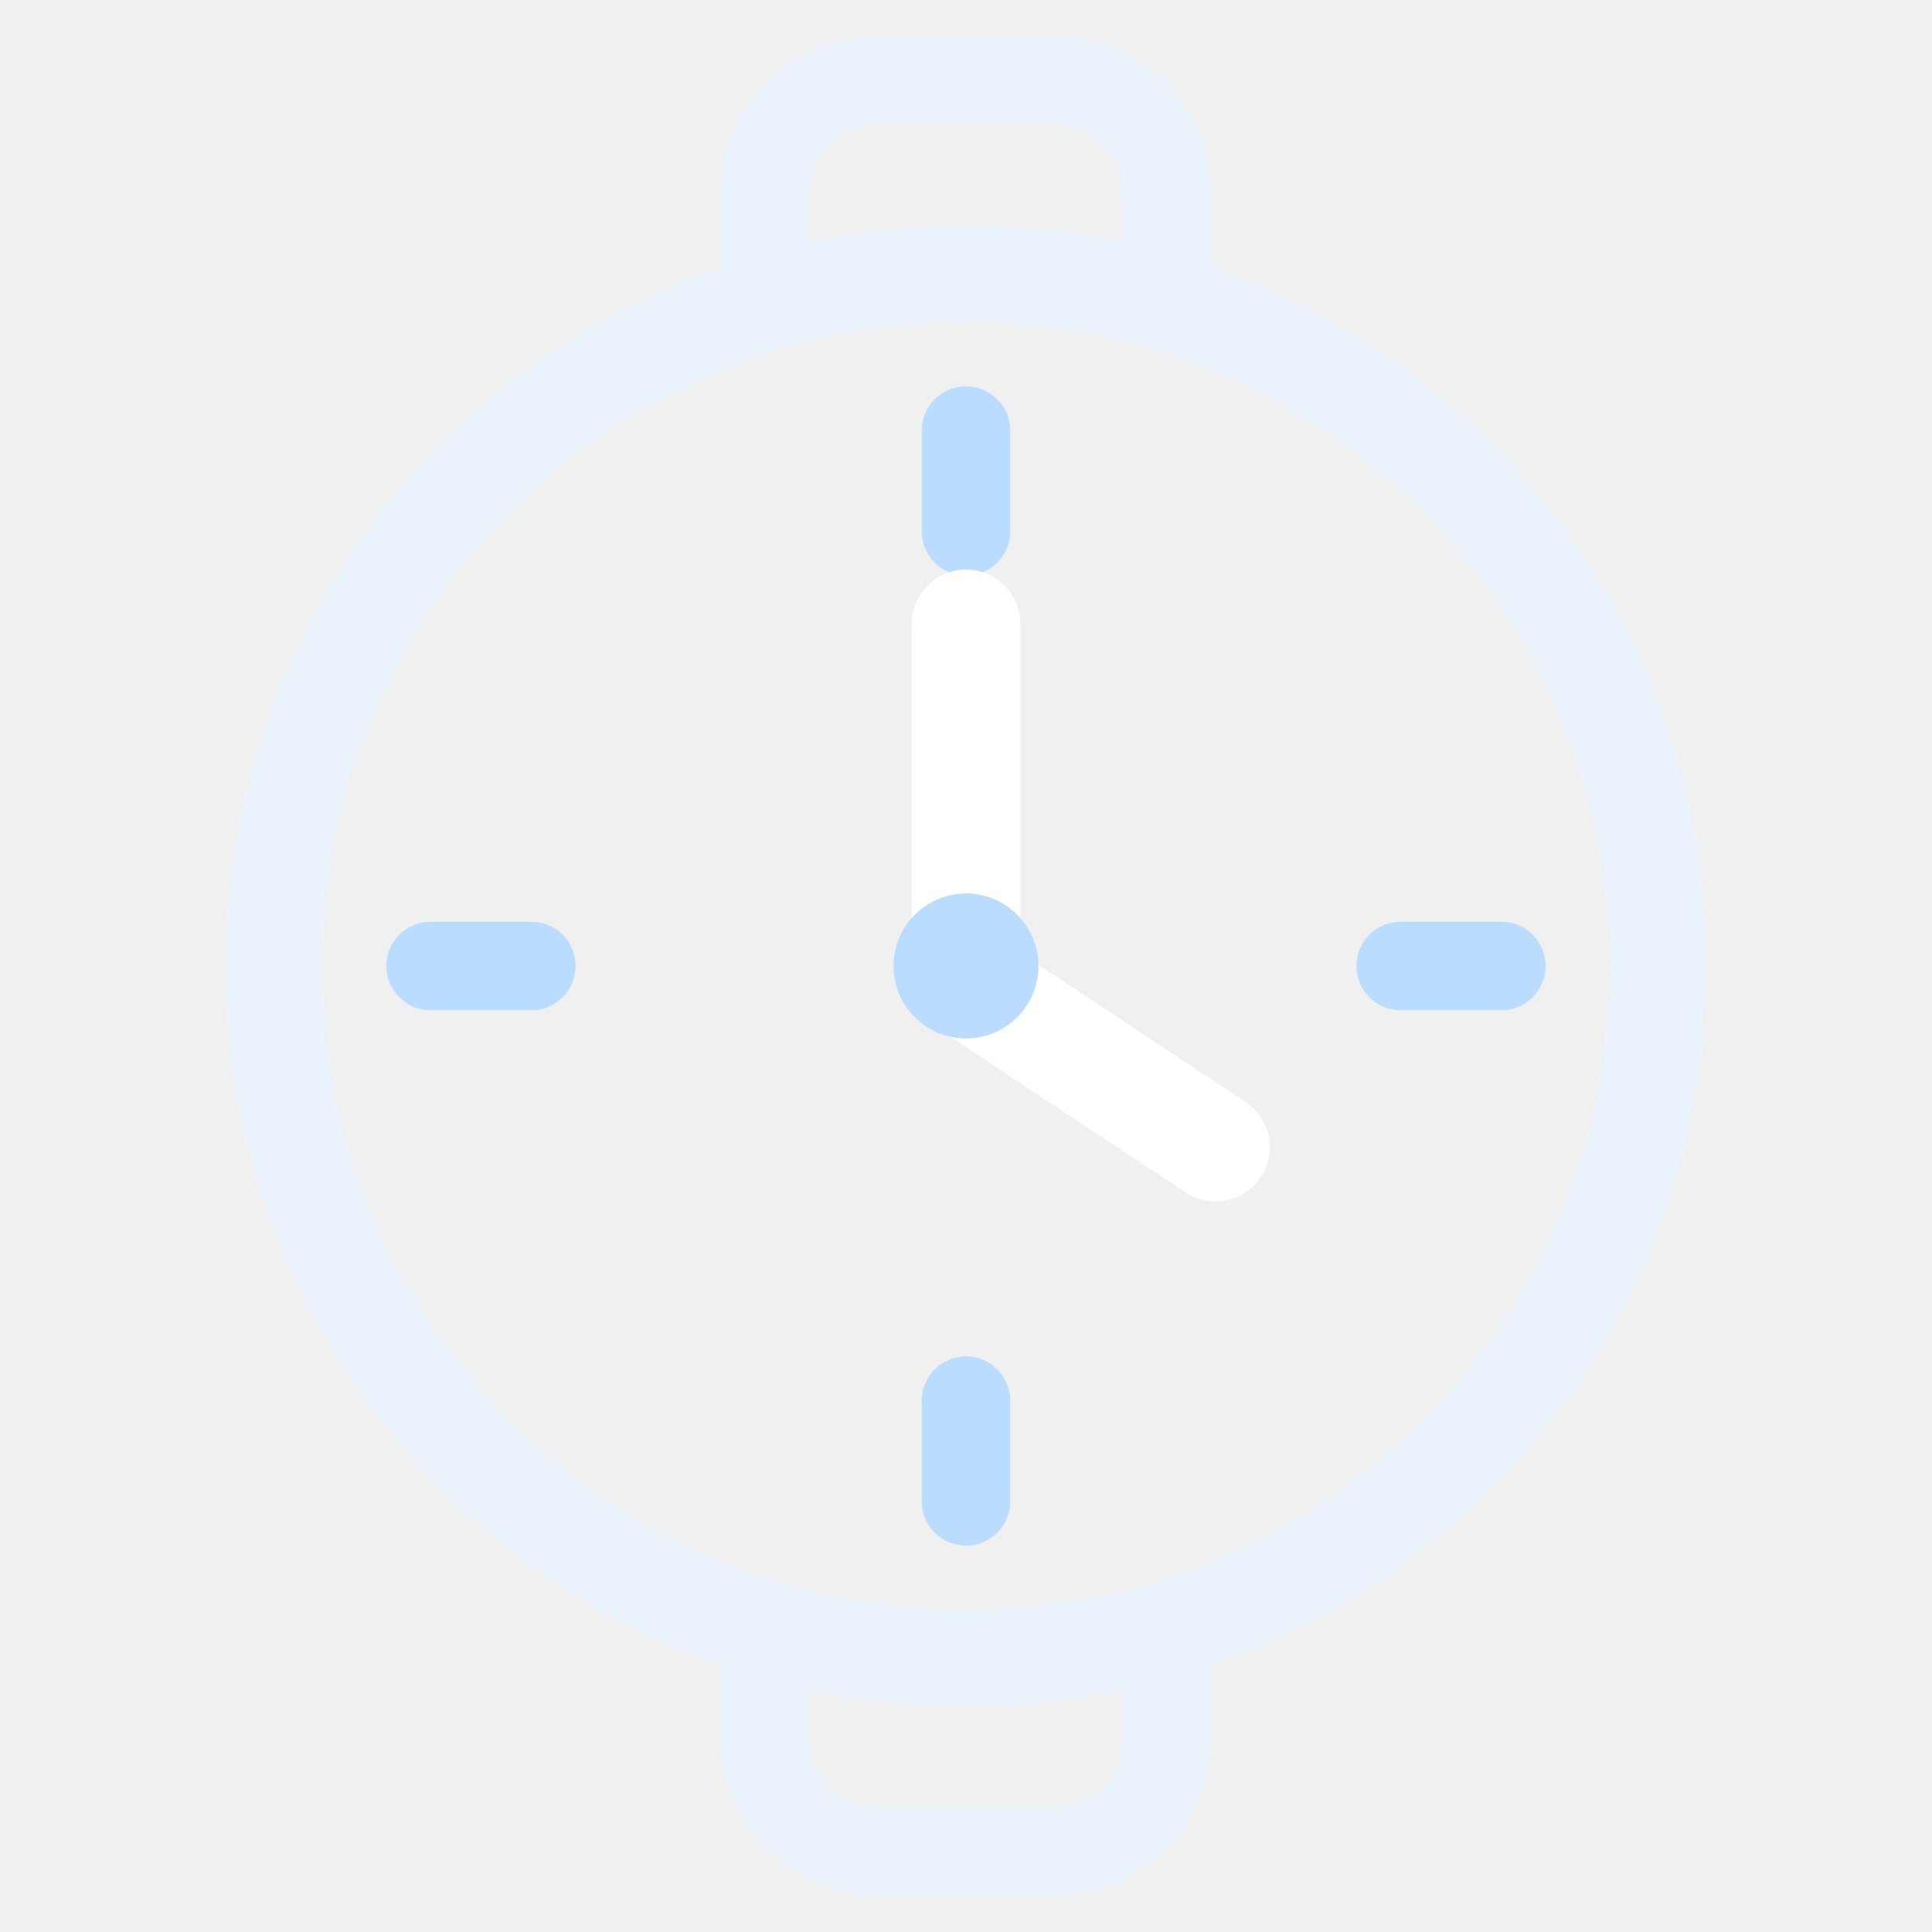
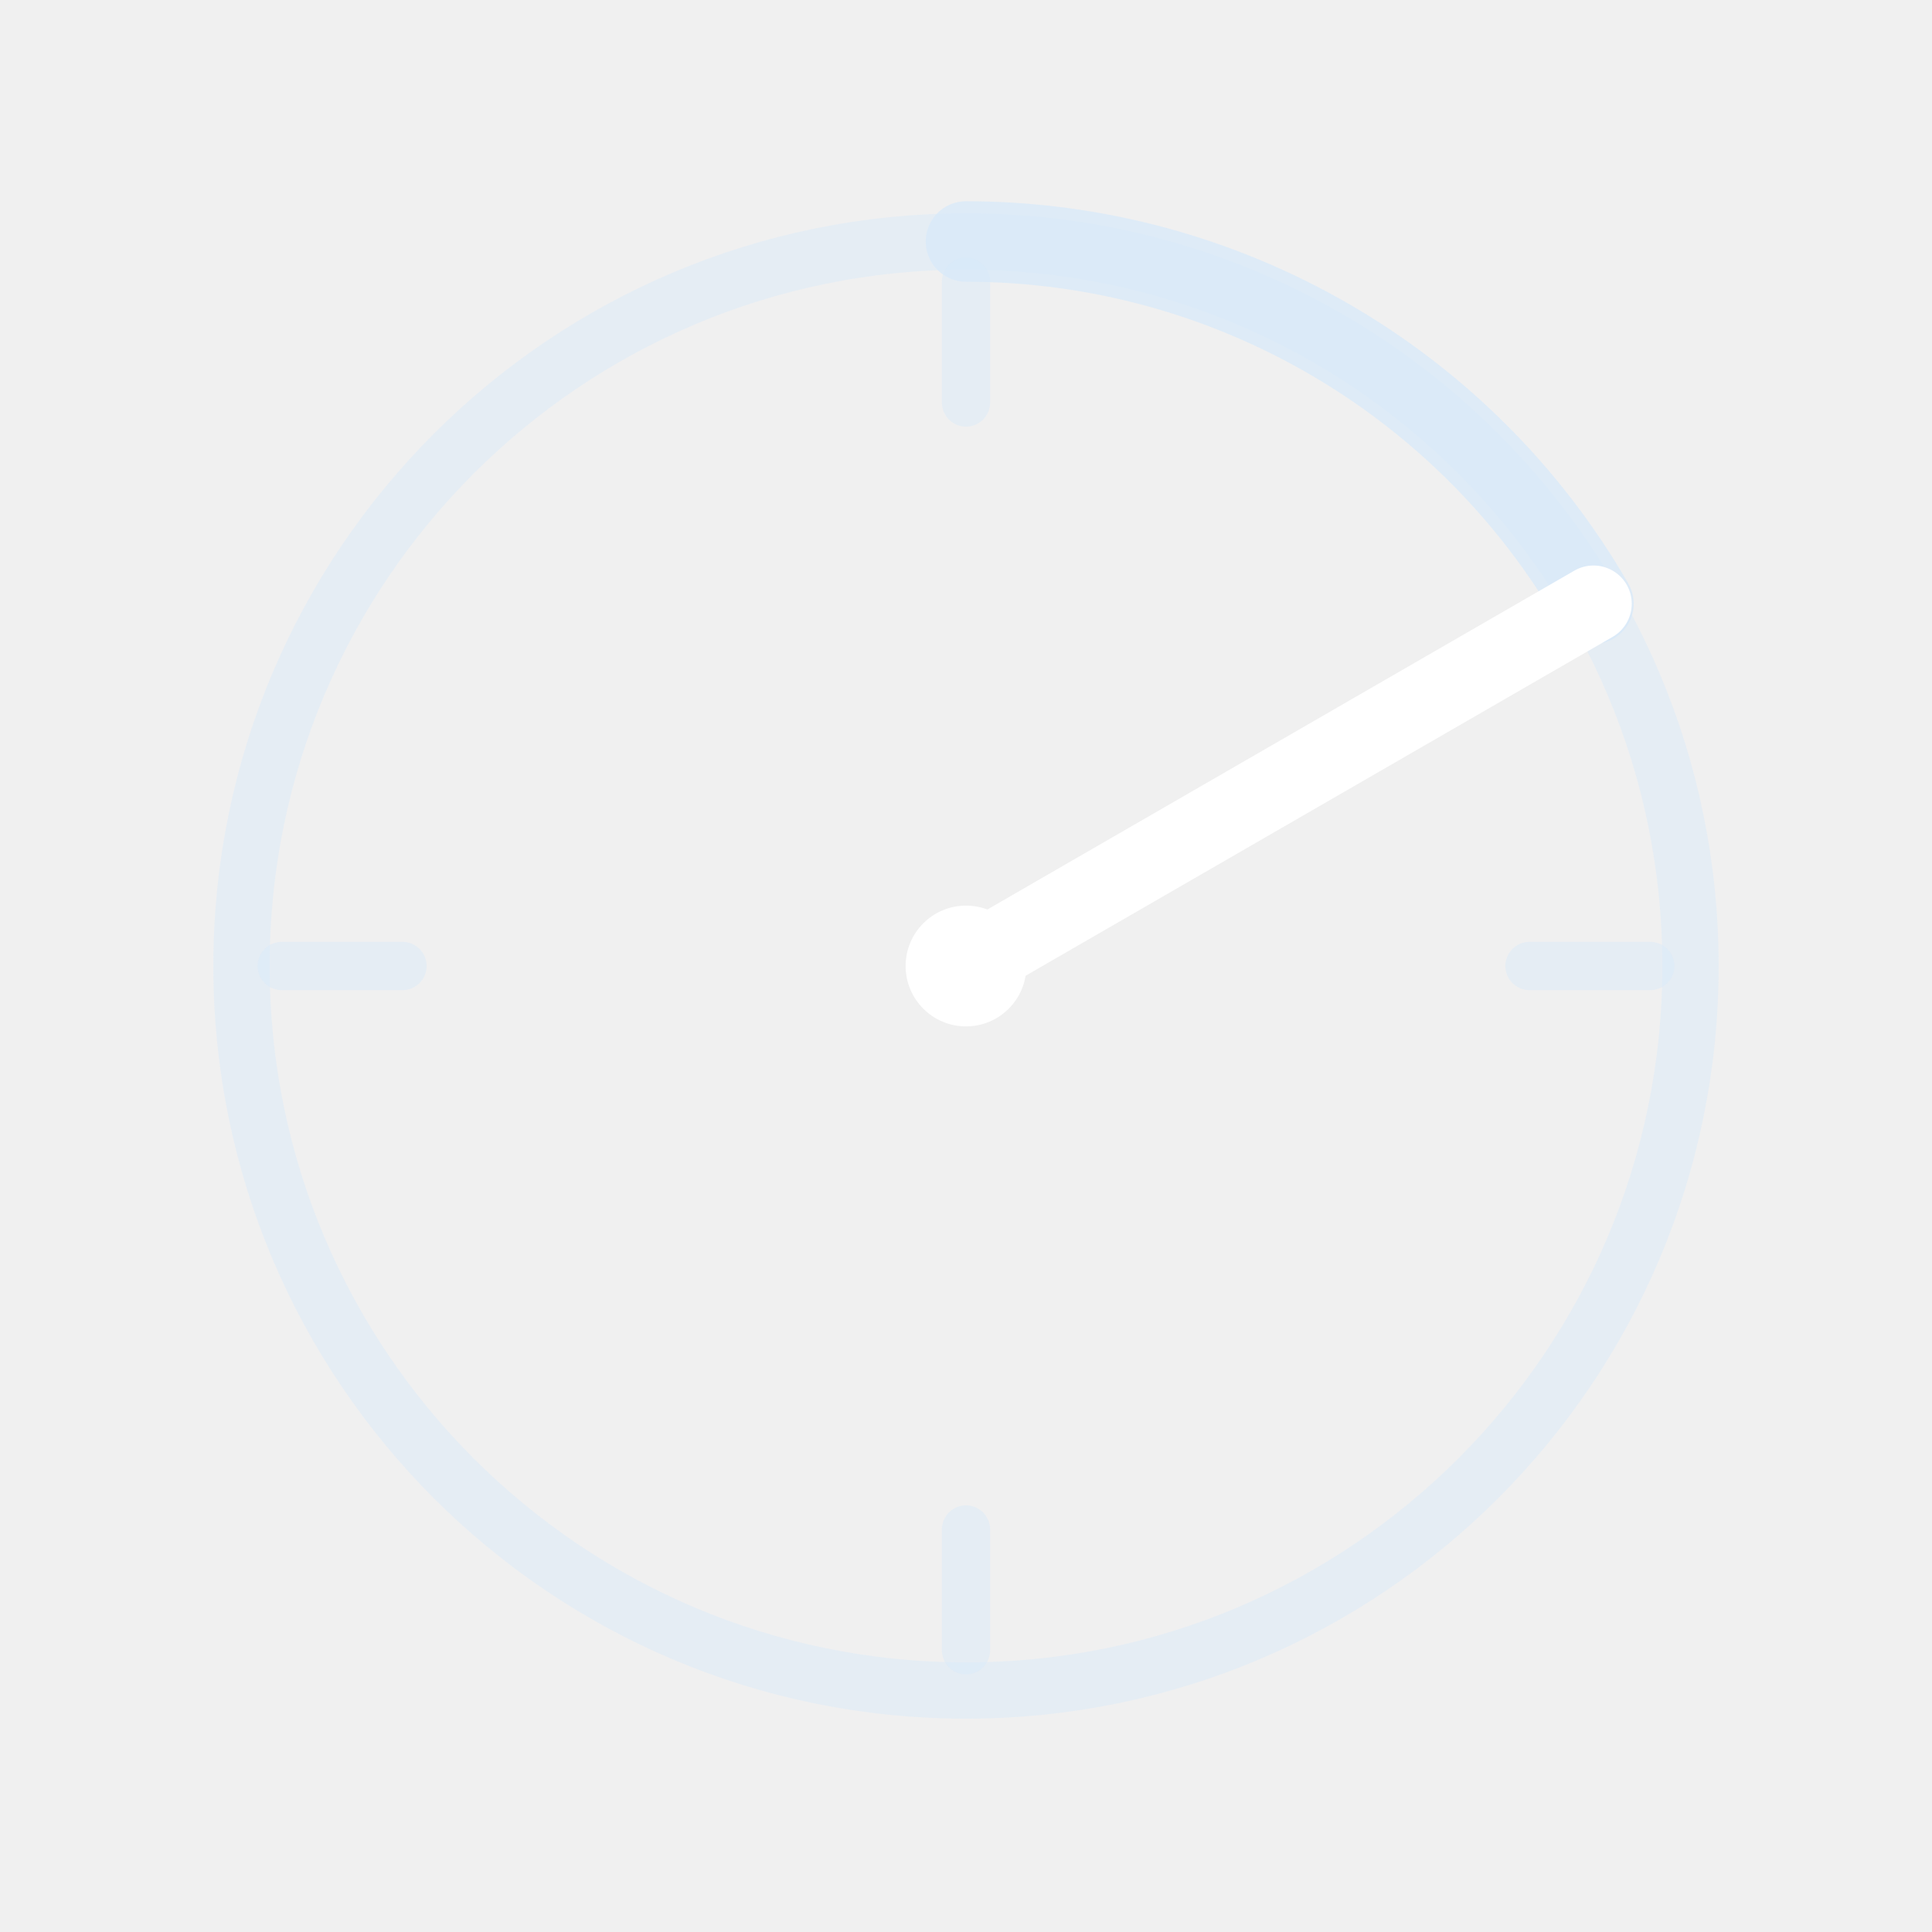
<svg xmlns="http://www.w3.org/2000/svg" viewBox="0 0 48 48" fill="none">
-   <path d="M19 6.5V4.8A2.8 2.8 0 0 1 21.8 2h4.4A2.8 2.8 0 0 1 29 4.8v1.7M19 41.5v1.7a2.8 2.8 0 0 0 2.8 2.8h4.4a2.8 2.8 0 0 0 2.8-2.8v-1.7" stroke="#EAF3FB" stroke-width="2.2" stroke-linecap="round" />
-   <circle cx="24" cy="24" r="17.2" stroke="#EAF3FB" stroke-width="2.4" />
-   <path d="M24 10.7v2.5M37.3 24h-2.5M24 37.3v-2.5M10.7 24h2.5" stroke="#B9DCFF" stroke-width="2.2" stroke-linecap="round" />
-   <path d="M24 15.5v8.9l6.2 4.1" stroke="#fff" stroke-width="2.7" stroke-linecap="round" stroke-linejoin="round" />
-   <circle cx="24" cy="24" r="1.8" fill="#B9DCFF" />
+   <circle cx="24" cy="24" r="18" stroke="#D7E9FA" stroke-width="1.4" opacity=".42" />
+   <path d="M24 7v3m17 14h-3M24 41v-3M7 24h3" stroke="#D7E9FA" stroke-width="1.2" opacity=".42" stroke-linecap="round" />
+   <path d="M24 6a18 18 0 0 1 15.59 9" stroke="#D7E9FA" stroke-width="2" opacity=".72" stroke-linecap="round" />
+   <path d="M24 24 39.59 15" stroke="#fff" stroke-width="1.9" stroke-linecap="round" />
+   <circle cx="24" cy="24" r="1.5" fill="#fff" />
</svg>
